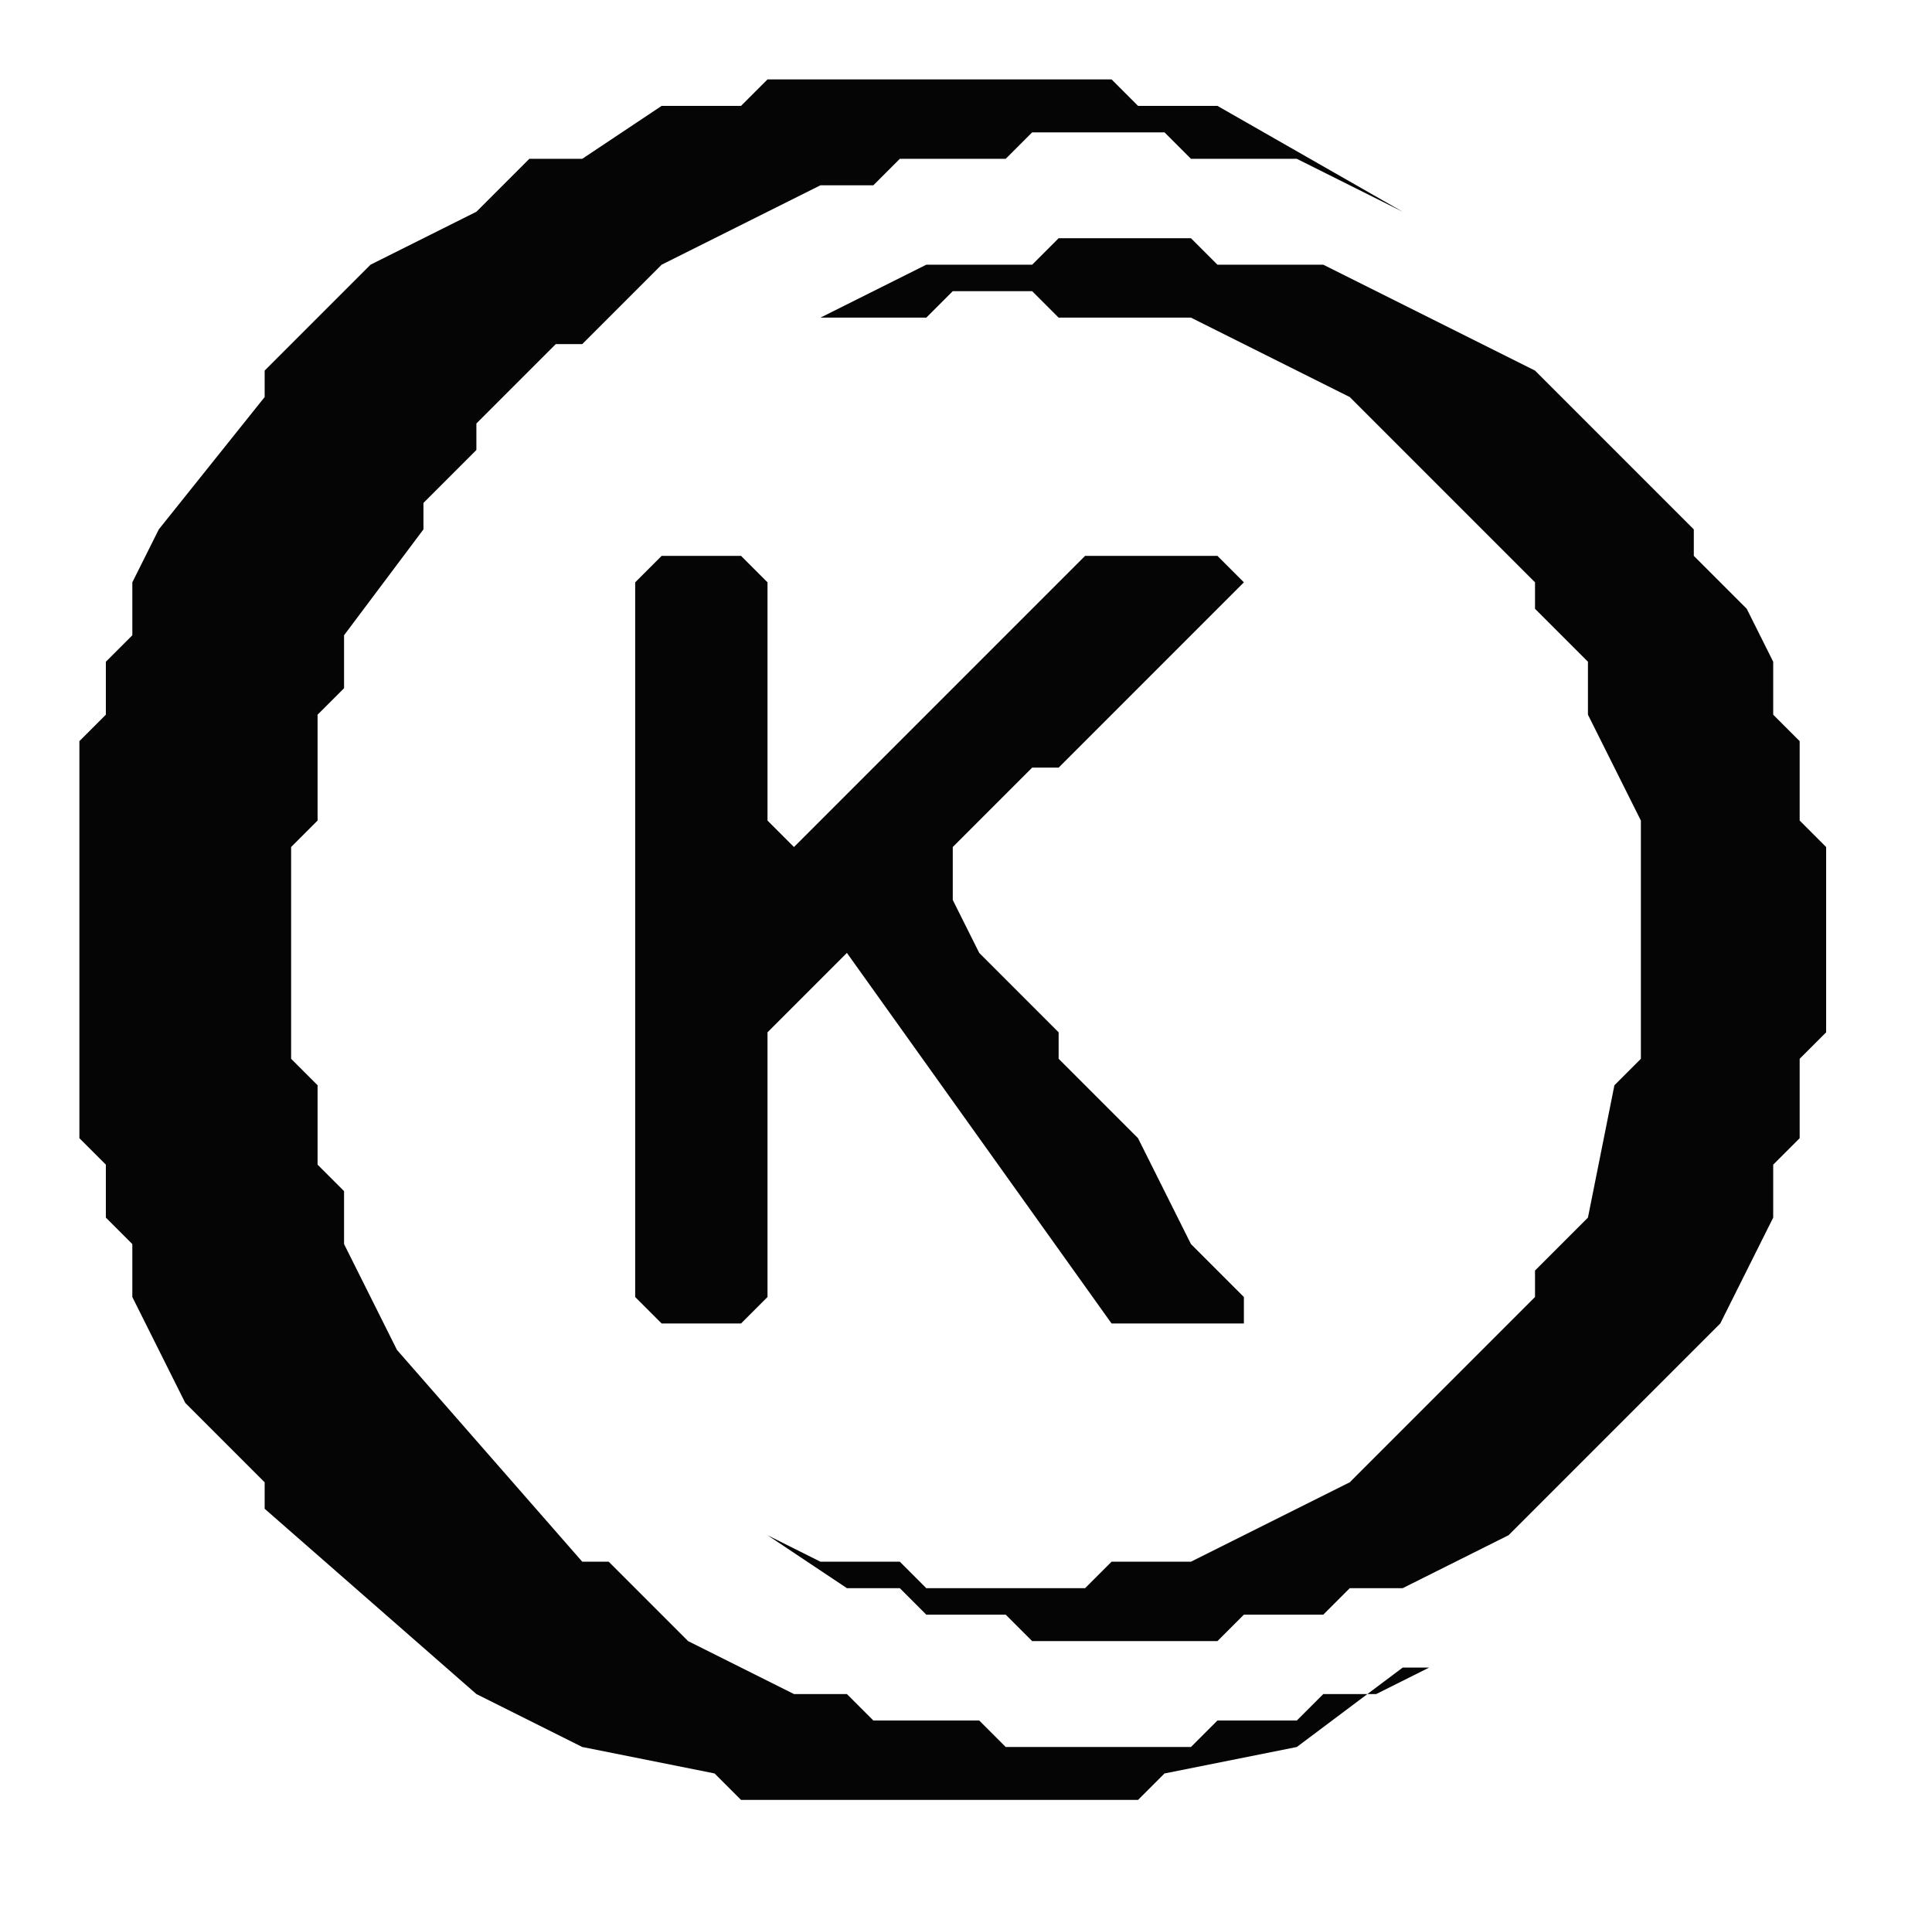
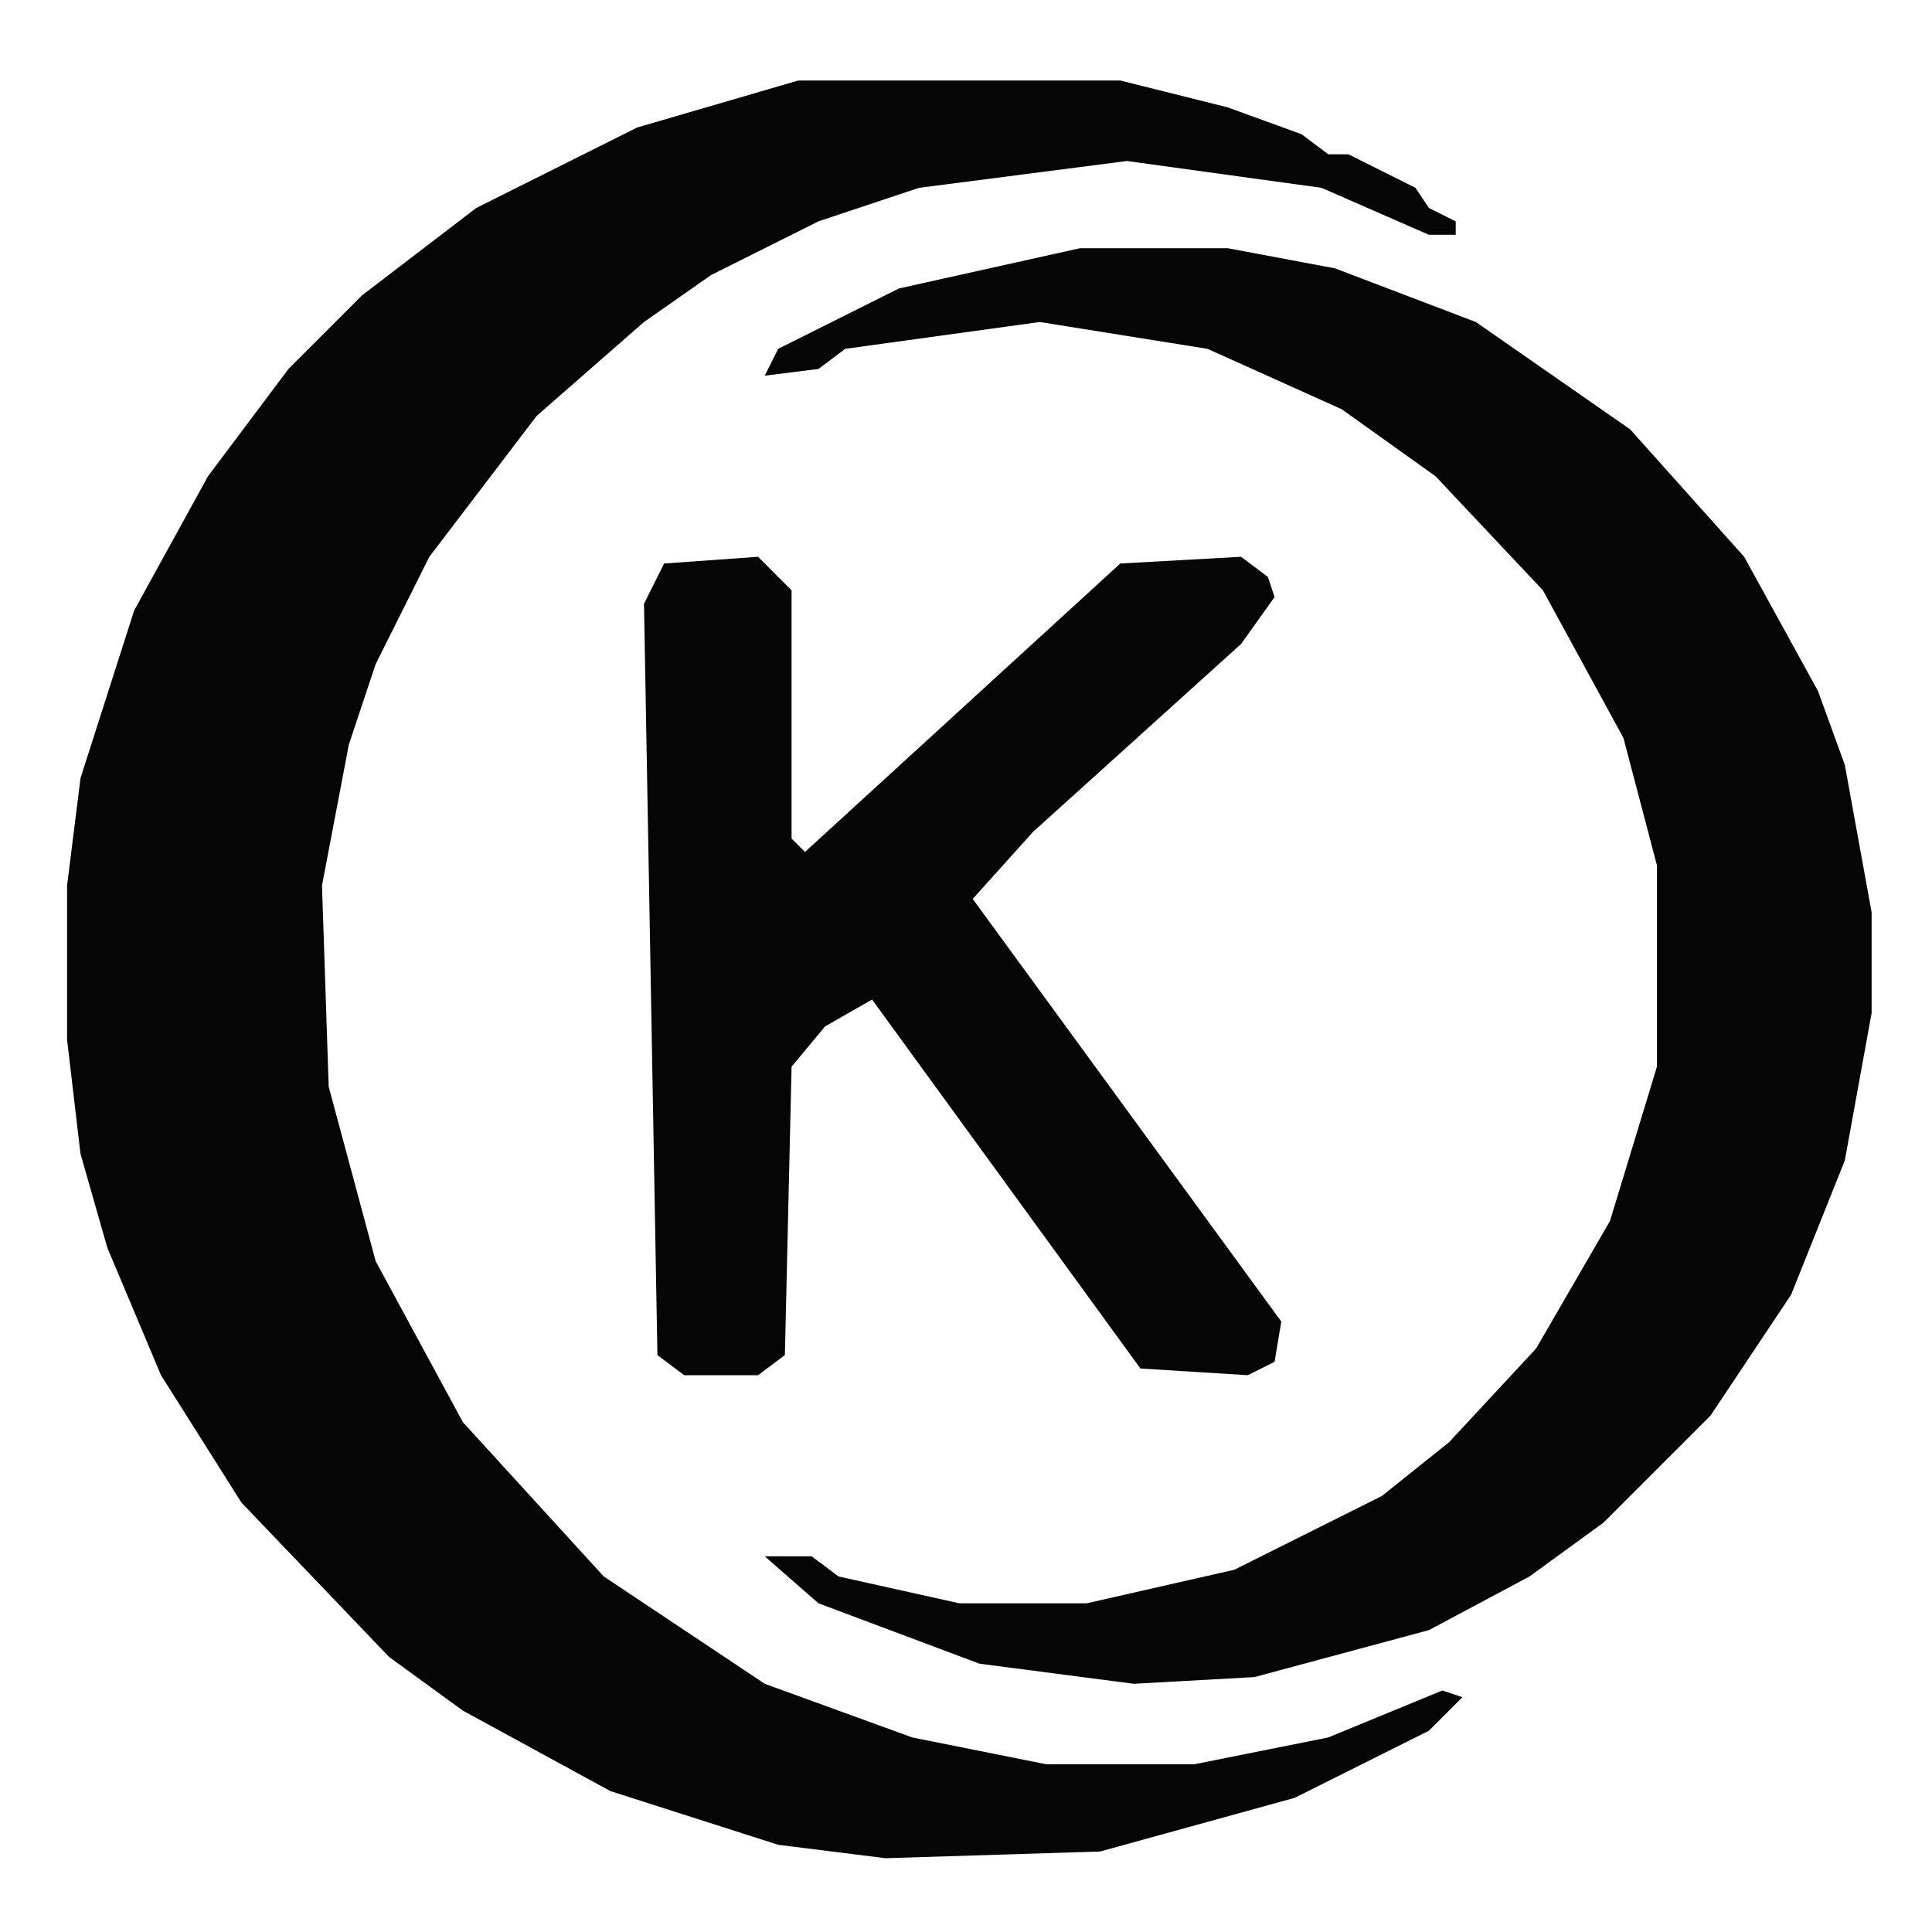
- <svg xmlns="http://www.w3.org/2000/svg" viewBox="0 0 73 72" role="img" aria-label="KAO Delivery">
-   <path d="M 25 21 L 24 22 L 24 49 L 25 50 L 28 50 L 29 49 L 29 39 L 32 36 L 42 50 L 47 50 L 47 49 L 45 47 L 43 43 L 40 40 L 40 39 L 37 36 L 36 34 L 36 32 L 39 29 L 40 29 L 47 22 L 46 21 L 41 21 L 30 32 L 29 31 L 29 22 L 28 21 Z M 40 9 L 39 10 L 35 10 L 29 13 L 31 12 L 35 12 L 36 11 L 39 11 L 40 12 L 45 12 L 51 15 L 58 22 L 58 23 L 60 25 L 60 27 L 62 31 L 62 40 L 61 41 L 60 46 L 58 48 L 58 49 L 51 56 L 45 59 L 42 59 L 41 60 L 35 60 L 34 59 L 31 59 L 29 58 L 32 60 L 34 60 L 35 61 L 38 61 L 39 62 L 46 62 L 47 61 L 50 61 L 51 60 L 53 60 L 57 58 L 65 50 L 67 46 L 67 44 L 68 43 L 68 40 L 69 39 L 69 32 L 68 31 L 68 28 L 67 27 L 67 25 L 66 23 L 64 21 L 64 20 L 58 14 L 50 10 L 46 10 L 45 9 Z M 29 3 L 28 4 L 25 4 L 22 6 L 20 6 L 18 8 L 14 10 L 10 14 L 10 15 L 6 20 L 5 22 L 5 24 L 4 25 L 4 27 L 3 28 L 3 43 L 4 44 L 4 46 L 5 47 L 5 49 L 7 53 L 10 56 L 10 57 L 18 64 L 22 66 L 27 67 L 28 68 L 43 68 L 44 67 L 49 66 L 53 63 L 54 63 L 52 64 L 50 64 L 49 65 L 46 65 L 45 66 L 38 66 L 37 65 L 33 65 L 32 64 L 30 64 L 26 62 L 23 59 L 22 59 L 15 51 L 13 47 L 13 45 L 12 44 L 12 41 L 11 40 L 11 32 L 12 31 L 12 27 L 13 26 L 13 24 L 16 20 L 16 19 L 18 17 L 18 16 L 21 13 L 22 13 L 25 10 L 31 7 L 33 7 L 34 6 L 38 6 L 39 5 L 44 5 L 45 6 L 49 6 L 53 8 L 46 4 L 43 4 L 42 3 Z" fill="#050505" fill-rule="evenodd" clip-rule="evenodd" />
+ <svg xmlns="http://www.w3.org/2000/svg" viewBox="5 33 72 72" role="img" aria-label="KAO Delivery">
+   <path fill="#050505" fill-rule="evenodd" d="M 29.75 54.00 L 29.00 55.50 L 29.50 83.50 L 30.50 84.25 L 33.25 84.25 L 34.25 83.50 L 34.50 72.75 L 35.75 71.25 L 37.50 70.25 L 47.50 84.00 L 51.50 84.25 L 52.50 83.75 L 52.75 82.25 L 41.25 66.50 L 43.50 64.00 L 51.25 57.00 L 52.50 55.25 L 52.25 54.50 L 51.25 53.75 L 46.75 54.00 L 35.00 64.75 L 34.50 64.25 L 34.50 55.00 L 33.25 53.75 Z M 45.25 42.25 L 38.50 43.75 L 34.00 46.00 L 33.50 47.00 L 35.50 46.75 L 36.50 46.00 L 43.75 45.00 L 50.00 46.00 L 55.00 48.25 L 58.50 50.75 L 62.50 55.00 L 65.50 60.50 L 66.75 65.25 L 66.75 72.75 L 65.00 78.50 L 62.25 83.25 L 59.00 86.75 L 56.50 88.75 L 51.00 91.50 L 45.50 92.75 L 40.75 92.75 L 36.25 91.75 L 35.25 91.00 L 33.50 91.00 L 35.50 92.75 L 41.50 95.00 L 47.25 95.75 L 51.75 95.50 L 58.25 93.75 L 62.00 91.75 L 64.75 89.75 L 68.75 85.75 L 71.75 81.25 L 73.75 76.25 L 74.75 70.75 L 74.75 67.00 L 73.75 61.50 L 72.75 58.75 L 70.00 53.75 L 65.75 49.00 L 60.00 45.00 L 54.75 43.00 L 50.75 42.25 Z M 34.75 36.00 L 28.75 37.75 L 22.75 40.75 L 18.50 44.00 L 15.75 46.75 L 12.75 50.75 L 10.00 55.75 L 8.00 62.00 L 7.50 66.00 L 7.50 71.75 L 8.00 76.00 L 9.00 79.50 L 11.00 84.25 L 14.00 89.00 L 19.50 94.75 L 22.25 96.75 L 27.75 99.75 L 34.00 101.75 L 38.00 102.25 L 46.00 102.00 L 53.25 100.00 L 58.25 97.50 L 59.50 96.25 L 58.75 96.00 L 54.50 97.75 L 49.50 98.75 L 44.00 98.75 L 39.00 97.75 L 33.50 95.75 L 27.50 91.75 L 22.25 86.00 L 19.00 80.00 L 17.25 73.50 L 17.00 66.00 L 18.00 60.75 L 19.00 57.75 L 21.00 53.75 L 25.00 48.50 L 29.00 45.00 L 31.50 43.25 L 35.50 41.25 L 39.25 40.00 L 47.00 39.00 L 54.25 40.00 L 58.25 41.75 L 59.25 41.75 L 59.25 41.25 L 58.25 40.75 L 57.75 40.00 L 55.25 38.75 L 54.50 38.75 L 53.50 38.00 L 50.75 37.00 L 46.75 36.00 Z" />
</svg>
